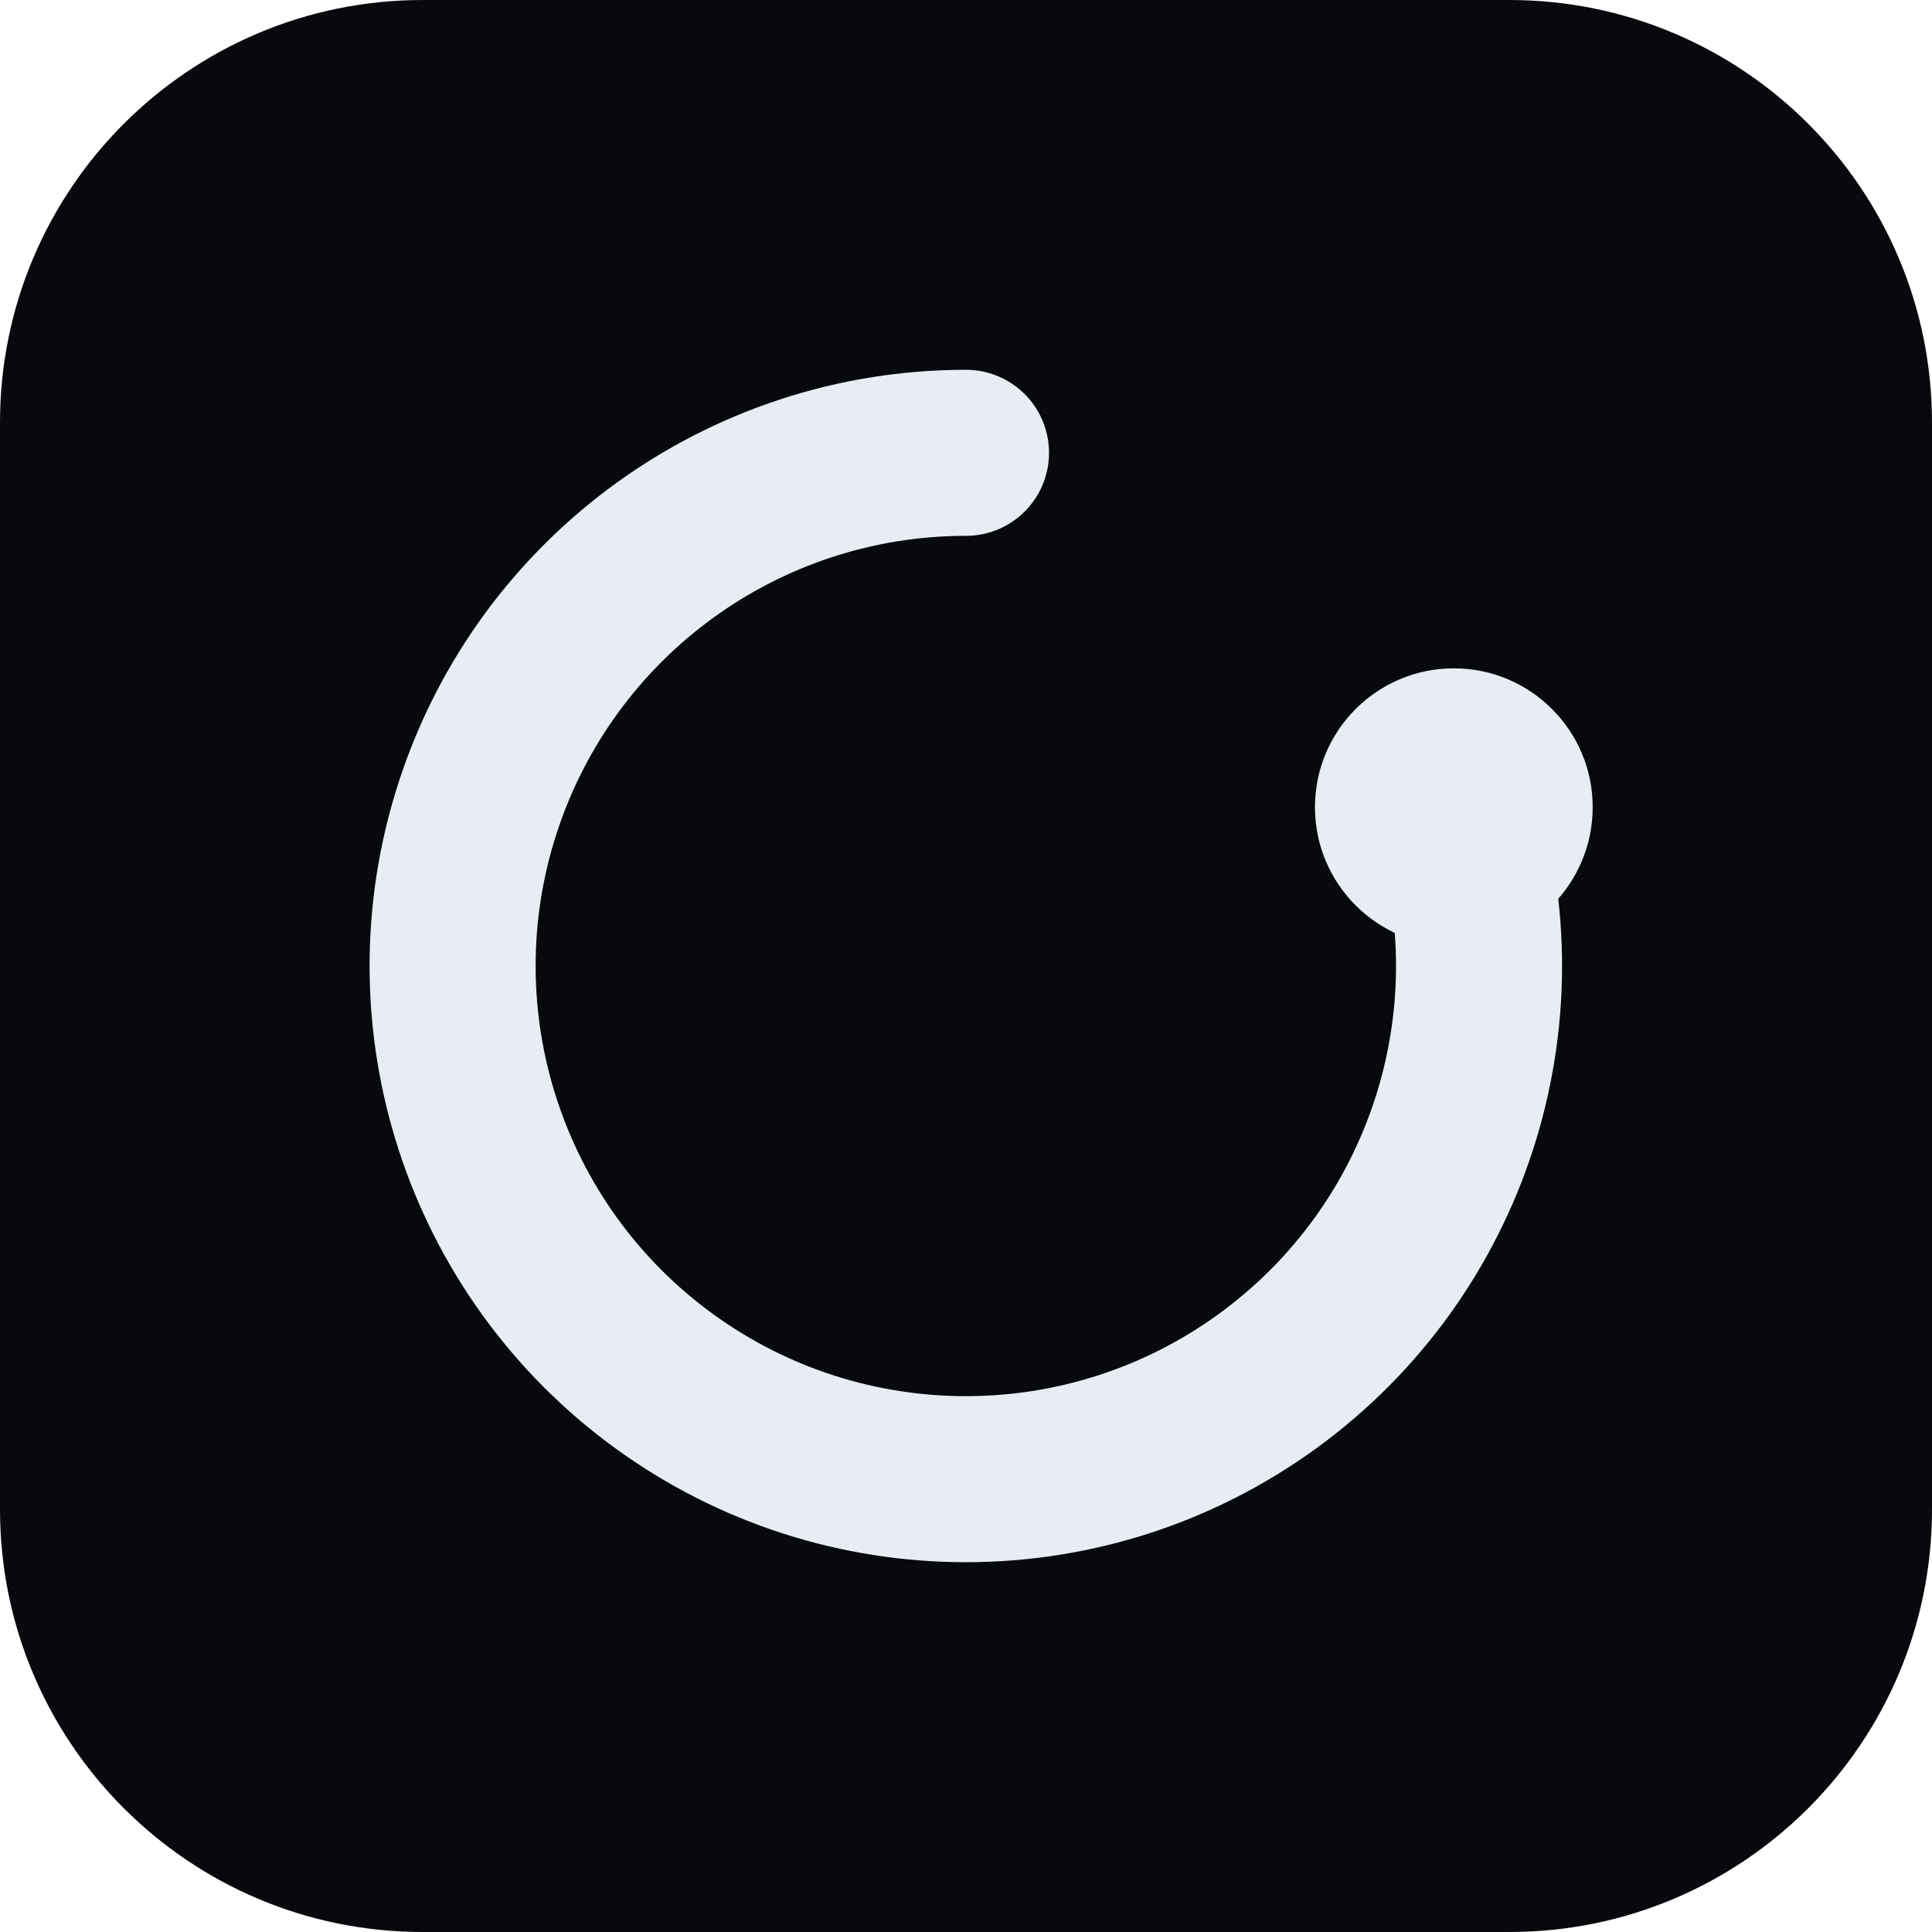
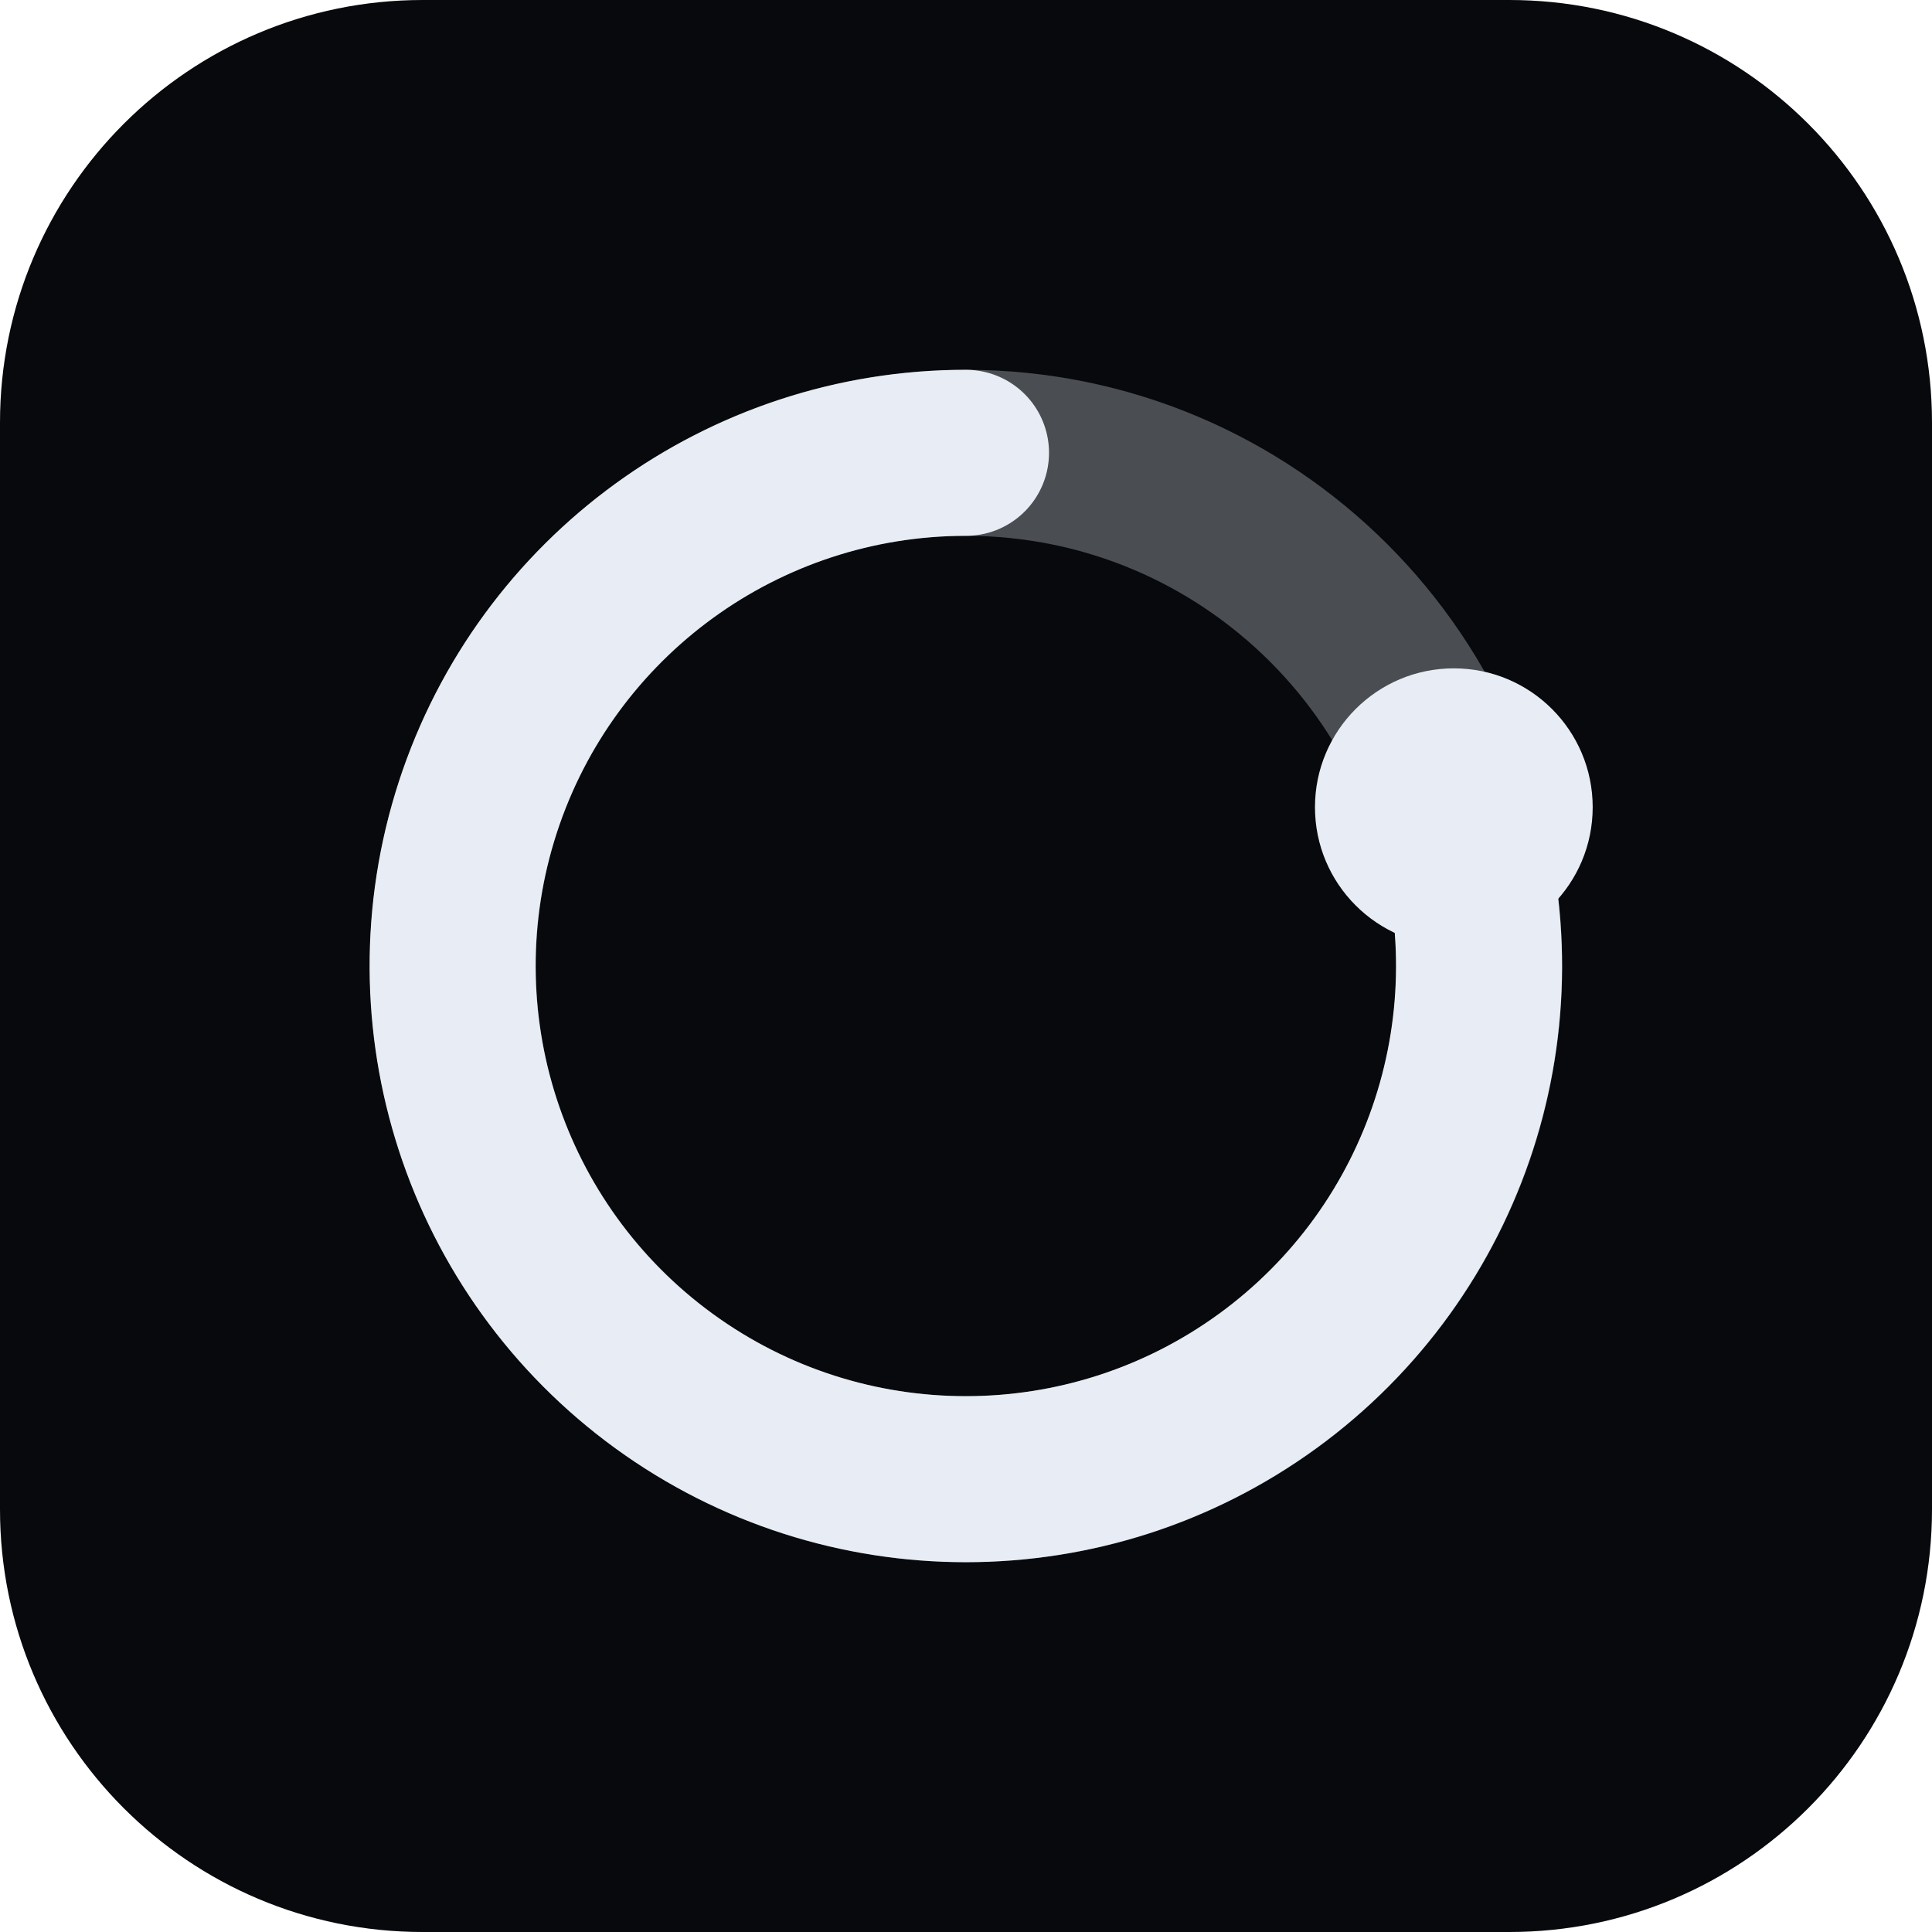
<svg xmlns="http://www.w3.org/2000/svg" viewBox="0 0 32 32">
  <rect width="32" height="32" rx="7" fill="#07090D" />
  <g transform="translate(4 4)" fill="none" stroke="#E8EDF5">
+     <circle cx="12" cy="12" r="8.5" stroke-width="2.75" opacity="0.3" />
    <path d="M20.08 9.37A8.5 8.5 0 1 1 12 3.5" stroke-width="2.75" stroke-linecap="round" />
    <circle cx="20.08" cy="9.37" r="2.3" fill="#E8EDF5" stroke="none" />
  </g>
</svg>
